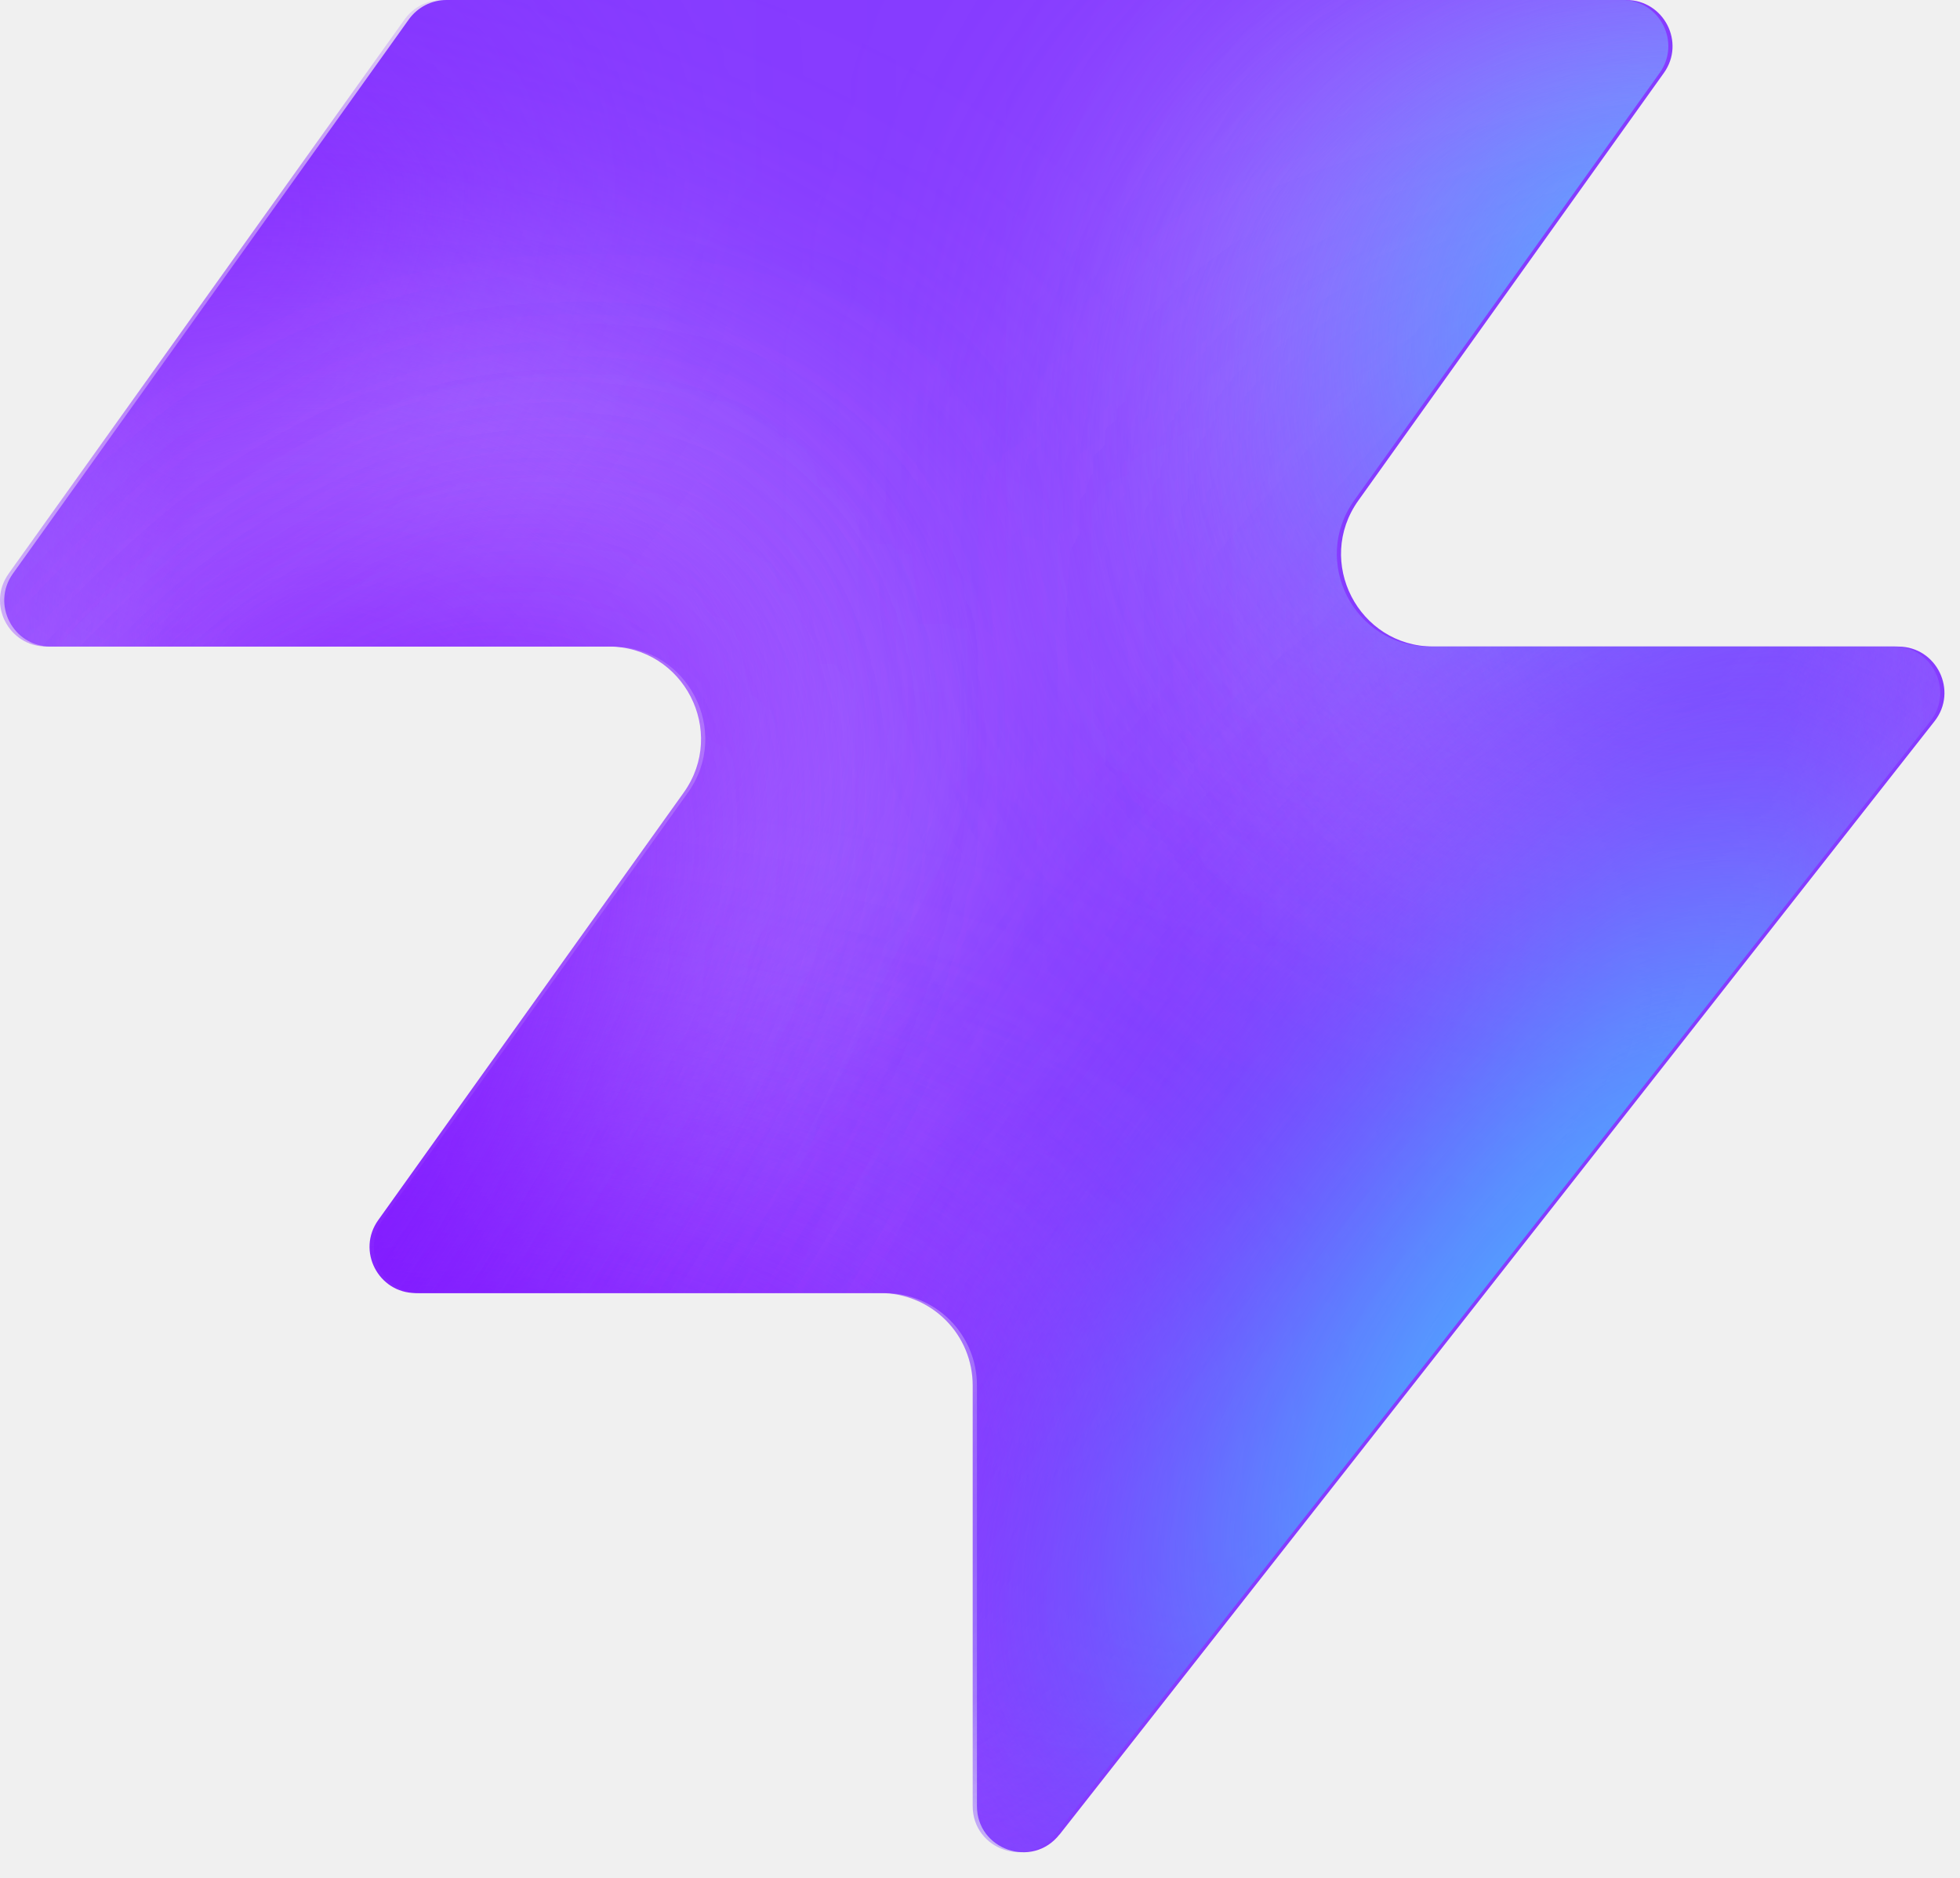
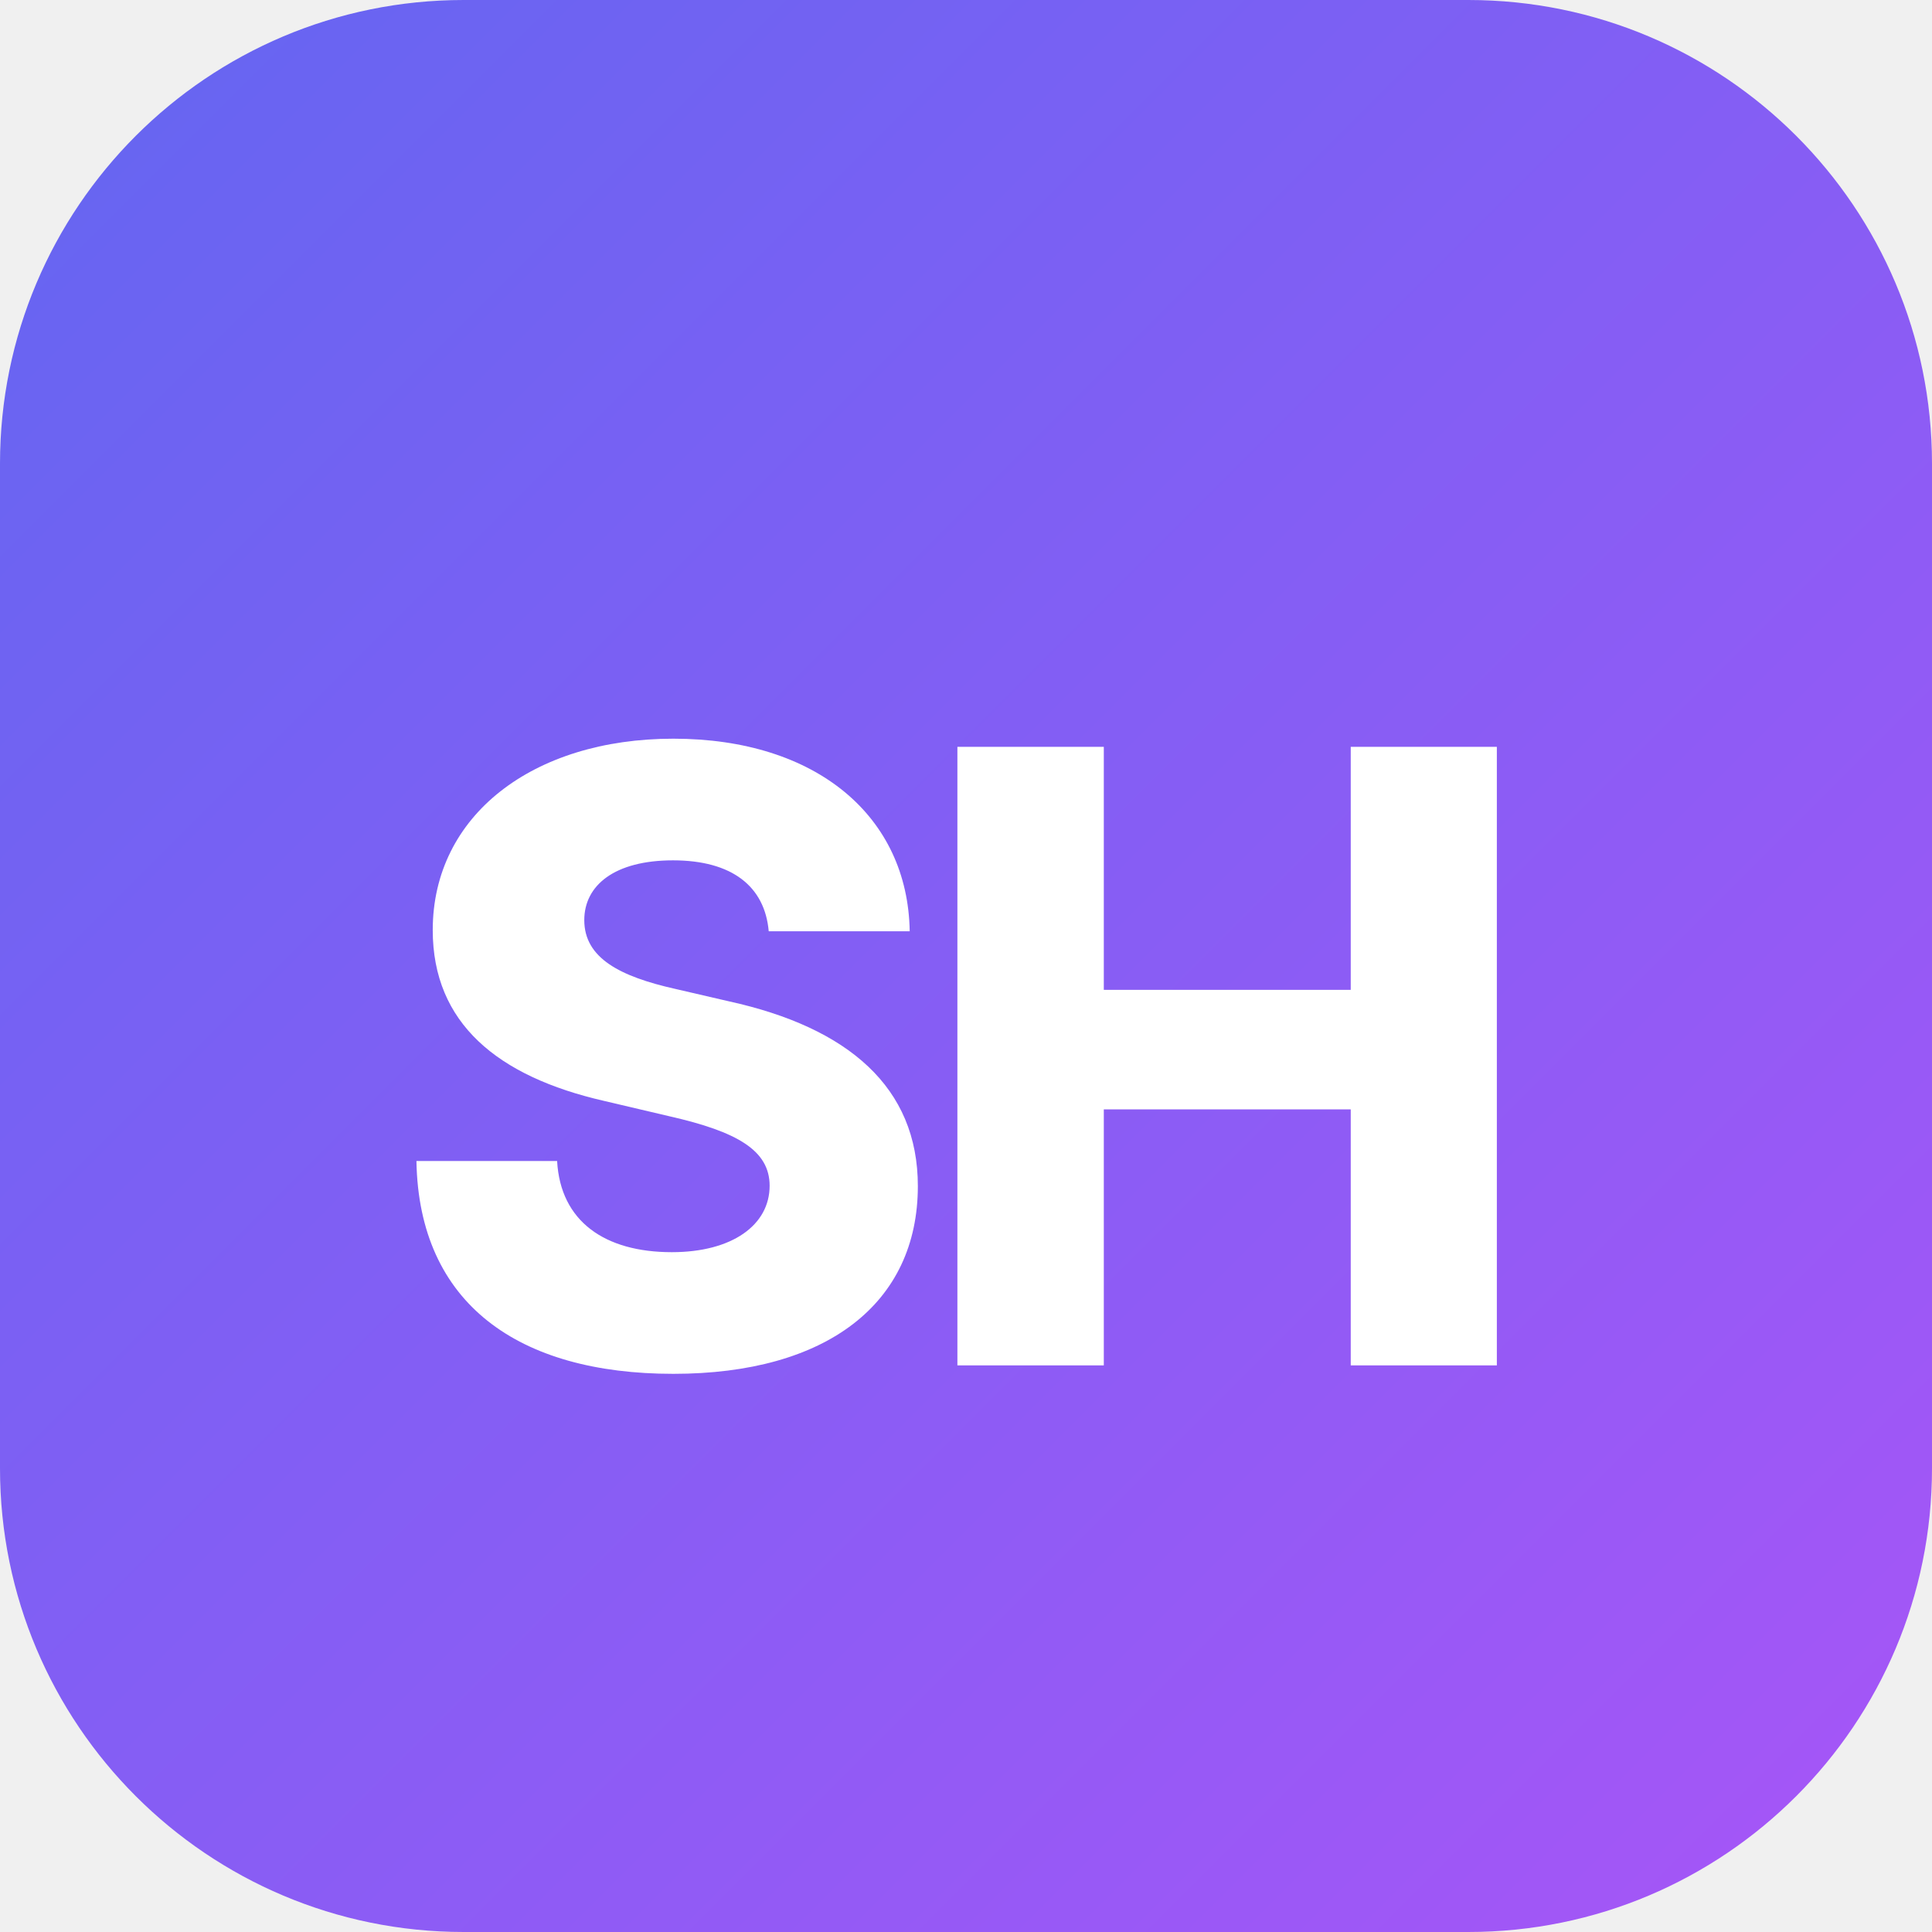
- <svg xmlns="http://www.w3.org/2000/svg" width="48" height="46" fill="none" viewBox="0 0 48 46">
-   <path fill="#863bff" d="M25.946 44.938c-.664.845-2.021.375-2.021-.698V33.937a2.26 2.26 0 0 0-2.262-2.262H10.287c-.92 0-1.456-1.04-.92-1.788l7.48-10.471c1.07-1.497 0-3.578-1.842-3.578H1.237c-.92 0-1.456-1.04-.92-1.788L10.013.474c.214-.297.556-.474.92-.474h28.894c.92 0 1.456 1.04.92 1.788l-7.48 10.471c-1.07 1.498 0 3.579 1.842 3.579h11.377c.943 0 1.473 1.088.89 1.83L25.947 44.94z" style="fill:#863bff;fill:color(display-p3 .525 .23 1);fill-opacity:1" />
-   <mask id="a" width="48" height="46" x="0" y="0" maskUnits="userSpaceOnUse" style="mask-type:alpha">
-     <path fill="#000" d="M25.842 44.938c-.664.844-2.021.375-2.021-.698V33.937a2.26 2.26 0 0 0-2.262-2.262H10.183c-.92 0-1.456-1.04-.92-1.788l7.48-10.471c1.07-1.498 0-3.579-1.842-3.579H1.133c-.92 0-1.456-1.04-.92-1.787L9.91.473c.214-.297.556-.474.92-.474h28.894c.92 0 1.456 1.04.92 1.788l-7.48 10.471c-1.07 1.498 0 3.578 1.842 3.578h11.377c.943 0 1.473 1.088.89 1.832L25.843 44.94z" style="fill:#000;fill-opacity:1" />
-   </mask>
-   <g mask="url(#a)">
-     <g filter="url(#b)">
-       <ellipse cx="5.508" cy="14.704" fill="#ede6ff" rx="5.508" ry="14.704" style="fill:#ede6ff;fill:color(display-p3 .927 .903 1);fill-opacity:1" transform="matrix(.00324 1 1 -.00324 -4.47 31.516)" />
-     </g>
-     <g filter="url(#c)">
-       <ellipse cx="10.399" cy="29.851" fill="#ede6ff" rx="10.399" ry="29.851" style="fill:#ede6ff;fill:color(display-p3 .927 .903 1);fill-opacity:1" transform="matrix(.00324 1 1 -.00324 -39.328 7.883)" />
-     </g>
-     <g filter="url(#d)">
-       <ellipse cx="5.508" cy="30.487" fill="#7e14ff" rx="5.508" ry="30.487" style="fill:#7e14ff;fill:color(display-p3 .492 .077 1);fill-opacity:1" transform="rotate(89.814 -25.913 -14.639)scale(1 -1)" />
-     </g>
-     <g filter="url(#e)">
-       <ellipse cx="5.508" cy="30.599" fill="#7e14ff" rx="5.508" ry="30.599" style="fill:#7e14ff;fill:color(display-p3 .492 .077 1);fill-opacity:1" transform="rotate(89.814 -32.644 -3.334)scale(1 -1)" />
-     </g>
-     <g filter="url(#f)">
-       <ellipse cx="5.508" cy="30.599" fill="#7e14ff" rx="5.508" ry="30.599" style="fill:#7e14ff;fill:color(display-p3 .492 .077 1);fill-opacity:1" transform="matrix(.00324 1 1 -.00324 -34.34 30.47)" />
-     </g>
-     <g filter="url(#g)">
-       <ellipse cx="14.072" cy="22.078" fill="#ede6ff" rx="14.072" ry="22.078" style="fill:#ede6ff;fill:color(display-p3 .927 .903 1);fill-opacity:1" transform="rotate(93.35 24.506 48.493)scale(-1 1)" />
-     </g>
-     <g filter="url(#h)">
-       <ellipse cx="3.47" cy="21.501" fill="#7e14ff" rx="3.47" ry="21.501" style="fill:#7e14ff;fill:color(display-p3 .492 .077 1);fill-opacity:1" transform="rotate(89.009 28.708 47.59)scale(-1 1)" />
-     </g>
-     <g filter="url(#i)">
-       <ellipse cx="3.47" cy="21.501" fill="#7e14ff" rx="3.47" ry="21.501" style="fill:#7e14ff;fill:color(display-p3 .492 .077 1);fill-opacity:1" transform="rotate(89.009 28.708 47.59)scale(-1 1)" />
-     </g>
-     <g filter="url(#j)">
-       <ellipse cx=".387" cy="8.972" fill="#7e14ff" rx="4.407" ry="29.108" style="fill:#7e14ff;fill:color(display-p3 .492 .077 1);fill-opacity:1" transform="rotate(39.51 .387 8.972)" />
-     </g>
-     <g filter="url(#k)">
-       <ellipse cx="47.523" cy="-6.092" fill="#7e14ff" rx="4.407" ry="29.108" style="fill:#7e14ff;fill:color(display-p3 .492 .077 1);fill-opacity:1" transform="rotate(37.892 47.523 -6.092)" />
-     </g>
-     <g filter="url(#l)">
-       <ellipse cx="41.412" cy="6.333" fill="#47bfff" rx="5.971" ry="9.665" style="fill:#47bfff;fill:color(display-p3 .28 .748 1);fill-opacity:1" transform="rotate(37.892 41.412 6.333)" />
-     </g>
-     <g filter="url(#m)">
-       <ellipse cx="-1.879" cy="38.332" fill="#7e14ff" rx="4.407" ry="29.108" style="fill:#7e14ff;fill:color(display-p3 .492 .077 1);fill-opacity:1" transform="rotate(37.892 -1.88 38.332)" />
-     </g>
-     <g filter="url(#n)">
-       <ellipse cx="-1.879" cy="38.332" fill="#7e14ff" rx="4.407" ry="29.108" style="fill:#7e14ff;fill:color(display-p3 .492 .077 1);fill-opacity:1" transform="rotate(37.892 -1.88 38.332)" />
-     </g>
-     <g filter="url(#o)">
-       <ellipse cx="35.651" cy="29.907" fill="#7e14ff" rx="4.407" ry="29.108" style="fill:#7e14ff;fill:color(display-p3 .492 .077 1);fill-opacity:1" transform="rotate(37.892 35.651 29.907)" />
-     </g>
-     <g filter="url(#p)">
-       <ellipse cx="38.418" cy="32.4" fill="#47bfff" rx="5.971" ry="15.297" style="fill:#47bfff;fill:color(display-p3 .28 .748 1);fill-opacity:1" transform="rotate(37.892 38.418 32.4)" />
-     </g>
-   </g>
+ <svg xmlns="http://www.w3.org/2000/svg" viewBox="0 0 100 100">
  <defs>
-     <filter id="b" width="60.045" height="41.654" x="-19.77" y="16.149" color-interpolation-filters="sRGB" filterUnits="userSpaceOnUse">
-       <feFlood flood-opacity="0" result="BackgroundImageFix" />
-       <feBlend in="SourceGraphic" in2="BackgroundImageFix" result="shape" />
-       <feGaussianBlur result="effect1_foregroundBlur_2002_17158" stdDeviation="7.659" />
-     </filter>
-     <filter id="c" width="90.34" height="51.437" x="-54.613" y="-7.533" color-interpolation-filters="sRGB" filterUnits="userSpaceOnUse">
-       <feFlood flood-opacity="0" result="BackgroundImageFix" />
-       <feBlend in="SourceGraphic" in2="BackgroundImageFix" result="shape" />
-       <feGaussianBlur result="effect1_foregroundBlur_2002_17158" stdDeviation="7.659" />
-     </filter>
-     <filter id="d" width="79.355" height="29.4" x="-49.64" y="2.03" color-interpolation-filters="sRGB" filterUnits="userSpaceOnUse">
-       <feFlood flood-opacity="0" result="BackgroundImageFix" />
-       <feBlend in="SourceGraphic" in2="BackgroundImageFix" result="shape" />
-       <feGaussianBlur result="effect1_foregroundBlur_2002_17158" stdDeviation="4.596" />
-     </filter>
-     <filter id="e" width="79.579" height="29.4" x="-45.045" y="20.029" color-interpolation-filters="sRGB" filterUnits="userSpaceOnUse">
-       <feFlood flood-opacity="0" result="BackgroundImageFix" />
-       <feBlend in="SourceGraphic" in2="BackgroundImageFix" result="shape" />
-       <feGaussianBlur result="effect1_foregroundBlur_2002_17158" stdDeviation="4.596" />
-     </filter>
-     <filter id="f" width="79.579" height="29.4" x="-43.513" y="21.178" color-interpolation-filters="sRGB" filterUnits="userSpaceOnUse">
-       <feFlood flood-opacity="0" result="BackgroundImageFix" />
-       <feBlend in="SourceGraphic" in2="BackgroundImageFix" result="shape" />
-       <feGaussianBlur result="effect1_foregroundBlur_2002_17158" stdDeviation="4.596" />
-     </filter>
-     <filter id="g" width="74.749" height="58.852" x="15.756" y="-17.901" color-interpolation-filters="sRGB" filterUnits="userSpaceOnUse">
-       <feFlood flood-opacity="0" result="BackgroundImageFix" />
-       <feBlend in="SourceGraphic" in2="BackgroundImageFix" result="shape" />
-       <feGaussianBlur result="effect1_foregroundBlur_2002_17158" stdDeviation="7.659" />
-     </filter>
-     <filter id="h" width="61.377" height="25.362" x="23.548" y="2.284" color-interpolation-filters="sRGB" filterUnits="userSpaceOnUse">
-       <feFlood flood-opacity="0" result="BackgroundImageFix" />
-       <feBlend in="SourceGraphic" in2="BackgroundImageFix" result="shape" />
-       <feGaussianBlur result="effect1_foregroundBlur_2002_17158" stdDeviation="4.596" />
-     </filter>
-     <filter id="i" width="61.377" height="25.362" x="23.548" y="2.284" color-interpolation-filters="sRGB" filterUnits="userSpaceOnUse">
-       <feFlood flood-opacity="0" result="BackgroundImageFix" />
-       <feBlend in="SourceGraphic" in2="BackgroundImageFix" result="shape" />
-       <feGaussianBlur result="effect1_foregroundBlur_2002_17158" stdDeviation="4.596" />
-     </filter>
-     <filter id="j" width="56.045" height="63.649" x="-27.636" y="-22.853" color-interpolation-filters="sRGB" filterUnits="userSpaceOnUse">
-       <feFlood flood-opacity="0" result="BackgroundImageFix" />
-       <feBlend in="SourceGraphic" in2="BackgroundImageFix" result="shape" />
-       <feGaussianBlur result="effect1_foregroundBlur_2002_17158" stdDeviation="4.596" />
-     </filter>
-     <filter id="k" width="54.814" height="64.646" x="20.116" y="-38.415" color-interpolation-filters="sRGB" filterUnits="userSpaceOnUse">
-       <feFlood flood-opacity="0" result="BackgroundImageFix" />
-       <feBlend in="SourceGraphic" in2="BackgroundImageFix" result="shape" />
-       <feGaussianBlur result="effect1_foregroundBlur_2002_17158" stdDeviation="4.596" />
-     </filter>
-     <filter id="l" width="33.541" height="35.313" x="24.641" y="-11.323" color-interpolation-filters="sRGB" filterUnits="userSpaceOnUse">
-       <feFlood flood-opacity="0" result="BackgroundImageFix" />
-       <feBlend in="SourceGraphic" in2="BackgroundImageFix" result="shape" />
-       <feGaussianBlur result="effect1_foregroundBlur_2002_17158" stdDeviation="4.596" />
-     </filter>
-     <filter id="m" width="54.814" height="64.646" x="-29.286" y="6.009" color-interpolation-filters="sRGB" filterUnits="userSpaceOnUse">
-       <feFlood flood-opacity="0" result="BackgroundImageFix" />
-       <feBlend in="SourceGraphic" in2="BackgroundImageFix" result="shape" />
-       <feGaussianBlur result="effect1_foregroundBlur_2002_17158" stdDeviation="4.596" />
-     </filter>
-     <filter id="n" width="54.814" height="64.646" x="-29.286" y="6.009" color-interpolation-filters="sRGB" filterUnits="userSpaceOnUse">
-       <feFlood flood-opacity="0" result="BackgroundImageFix" />
-       <feBlend in="SourceGraphic" in2="BackgroundImageFix" result="shape" />
-       <feGaussianBlur result="effect1_foregroundBlur_2002_17158" stdDeviation="4.596" />
-     </filter>
-     <filter id="o" width="54.814" height="64.646" x="8.244" y="-2.416" color-interpolation-filters="sRGB" filterUnits="userSpaceOnUse">
-       <feFlood flood-opacity="0" result="BackgroundImageFix" />
-       <feBlend in="SourceGraphic" in2="BackgroundImageFix" result="shape" />
-       <feGaussianBlur result="effect1_foregroundBlur_2002_17158" stdDeviation="4.596" />
-     </filter>
-     <filter id="p" width="39.409" height="43.623" x="18.713" y="10.588" color-interpolation-filters="sRGB" filterUnits="userSpaceOnUse">
-       <feFlood flood-opacity="0" result="BackgroundImageFix" />
-       <feBlend in="SourceGraphic" in2="BackgroundImageFix" result="shape" />
-       <feGaussianBlur result="effect1_foregroundBlur_2002_17158" stdDeviation="4.596" />
-     </filter>
+     <linearGradient id="g" x1="0%" y1="0%" x2="100%" y2="100%">
+       <stop offset="0%" stop-color="#6366f1" />
+       <stop offset="100%" stop-color="#a855f7" />
+     </linearGradient>
  </defs>
+   <rect width="100" height="100" rx="24" fill="url(#g)" />
+   <text x="50%" y="54%" font-family="system-ui, -apple-system, sans-serif" font-weight="800" font-size="44" fill="white" text-anchor="middle" dominant-baseline="middle" letter-spacing="-2">SH</text>
</svg>
